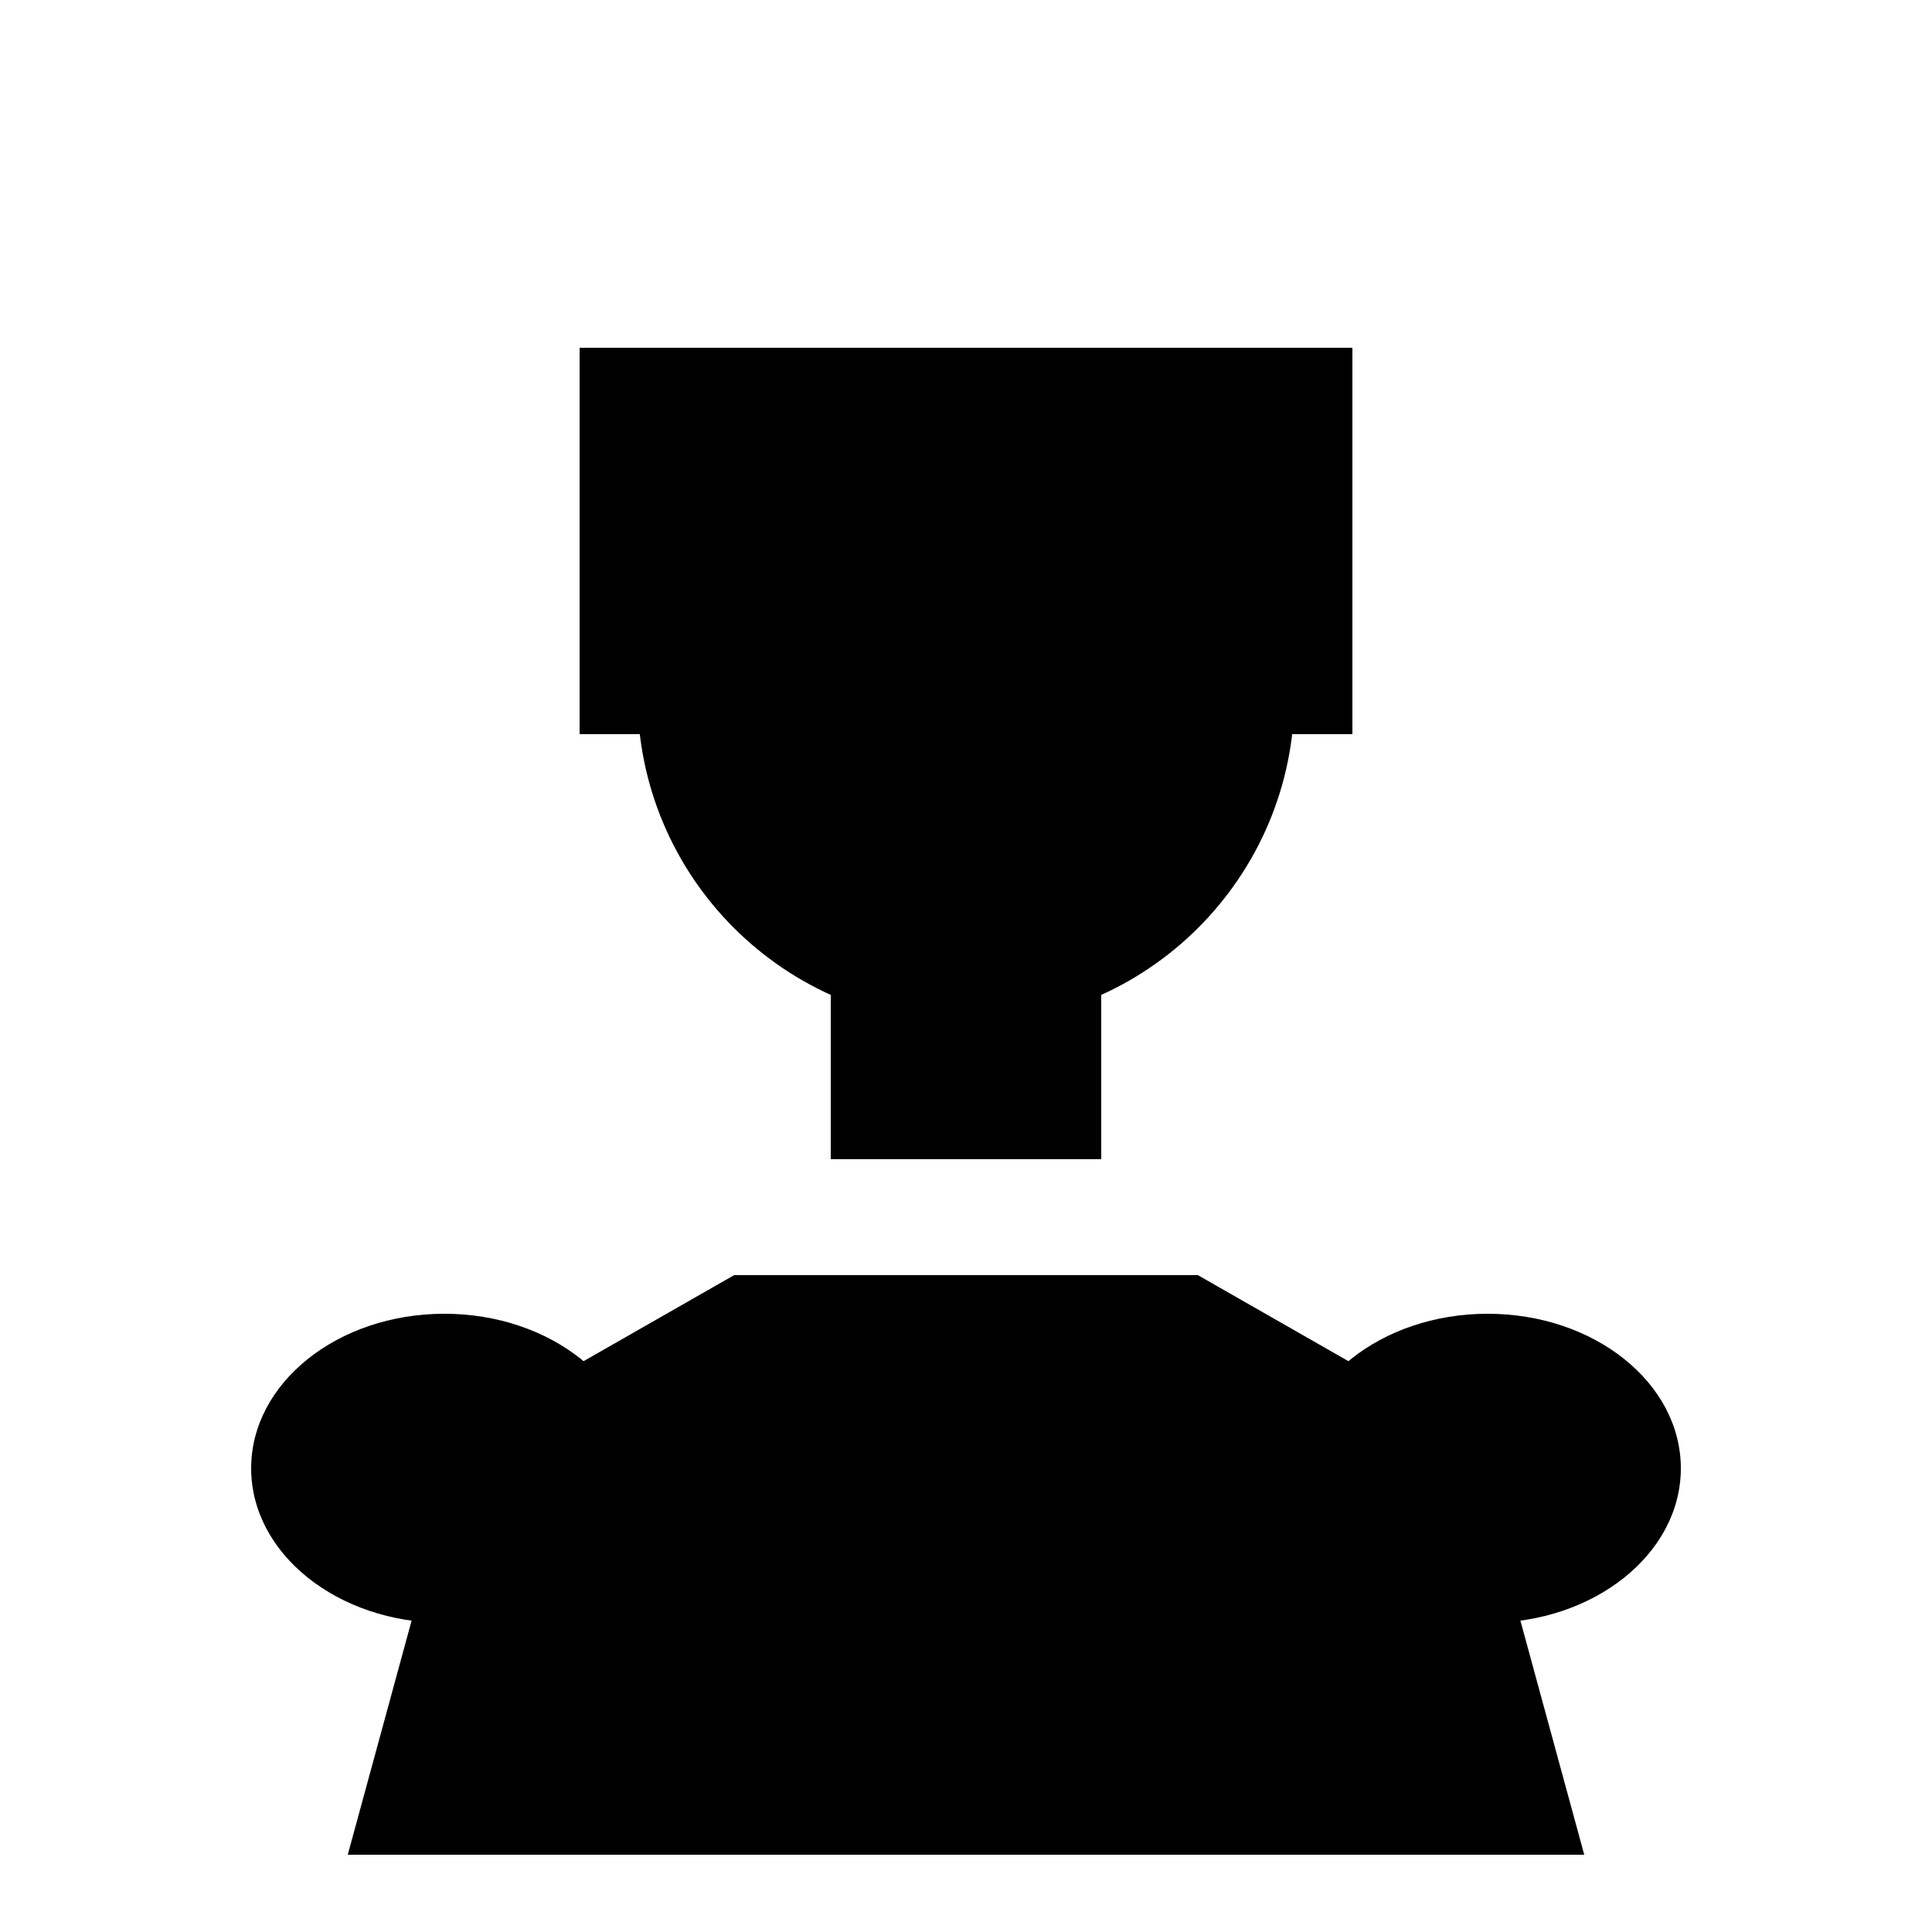
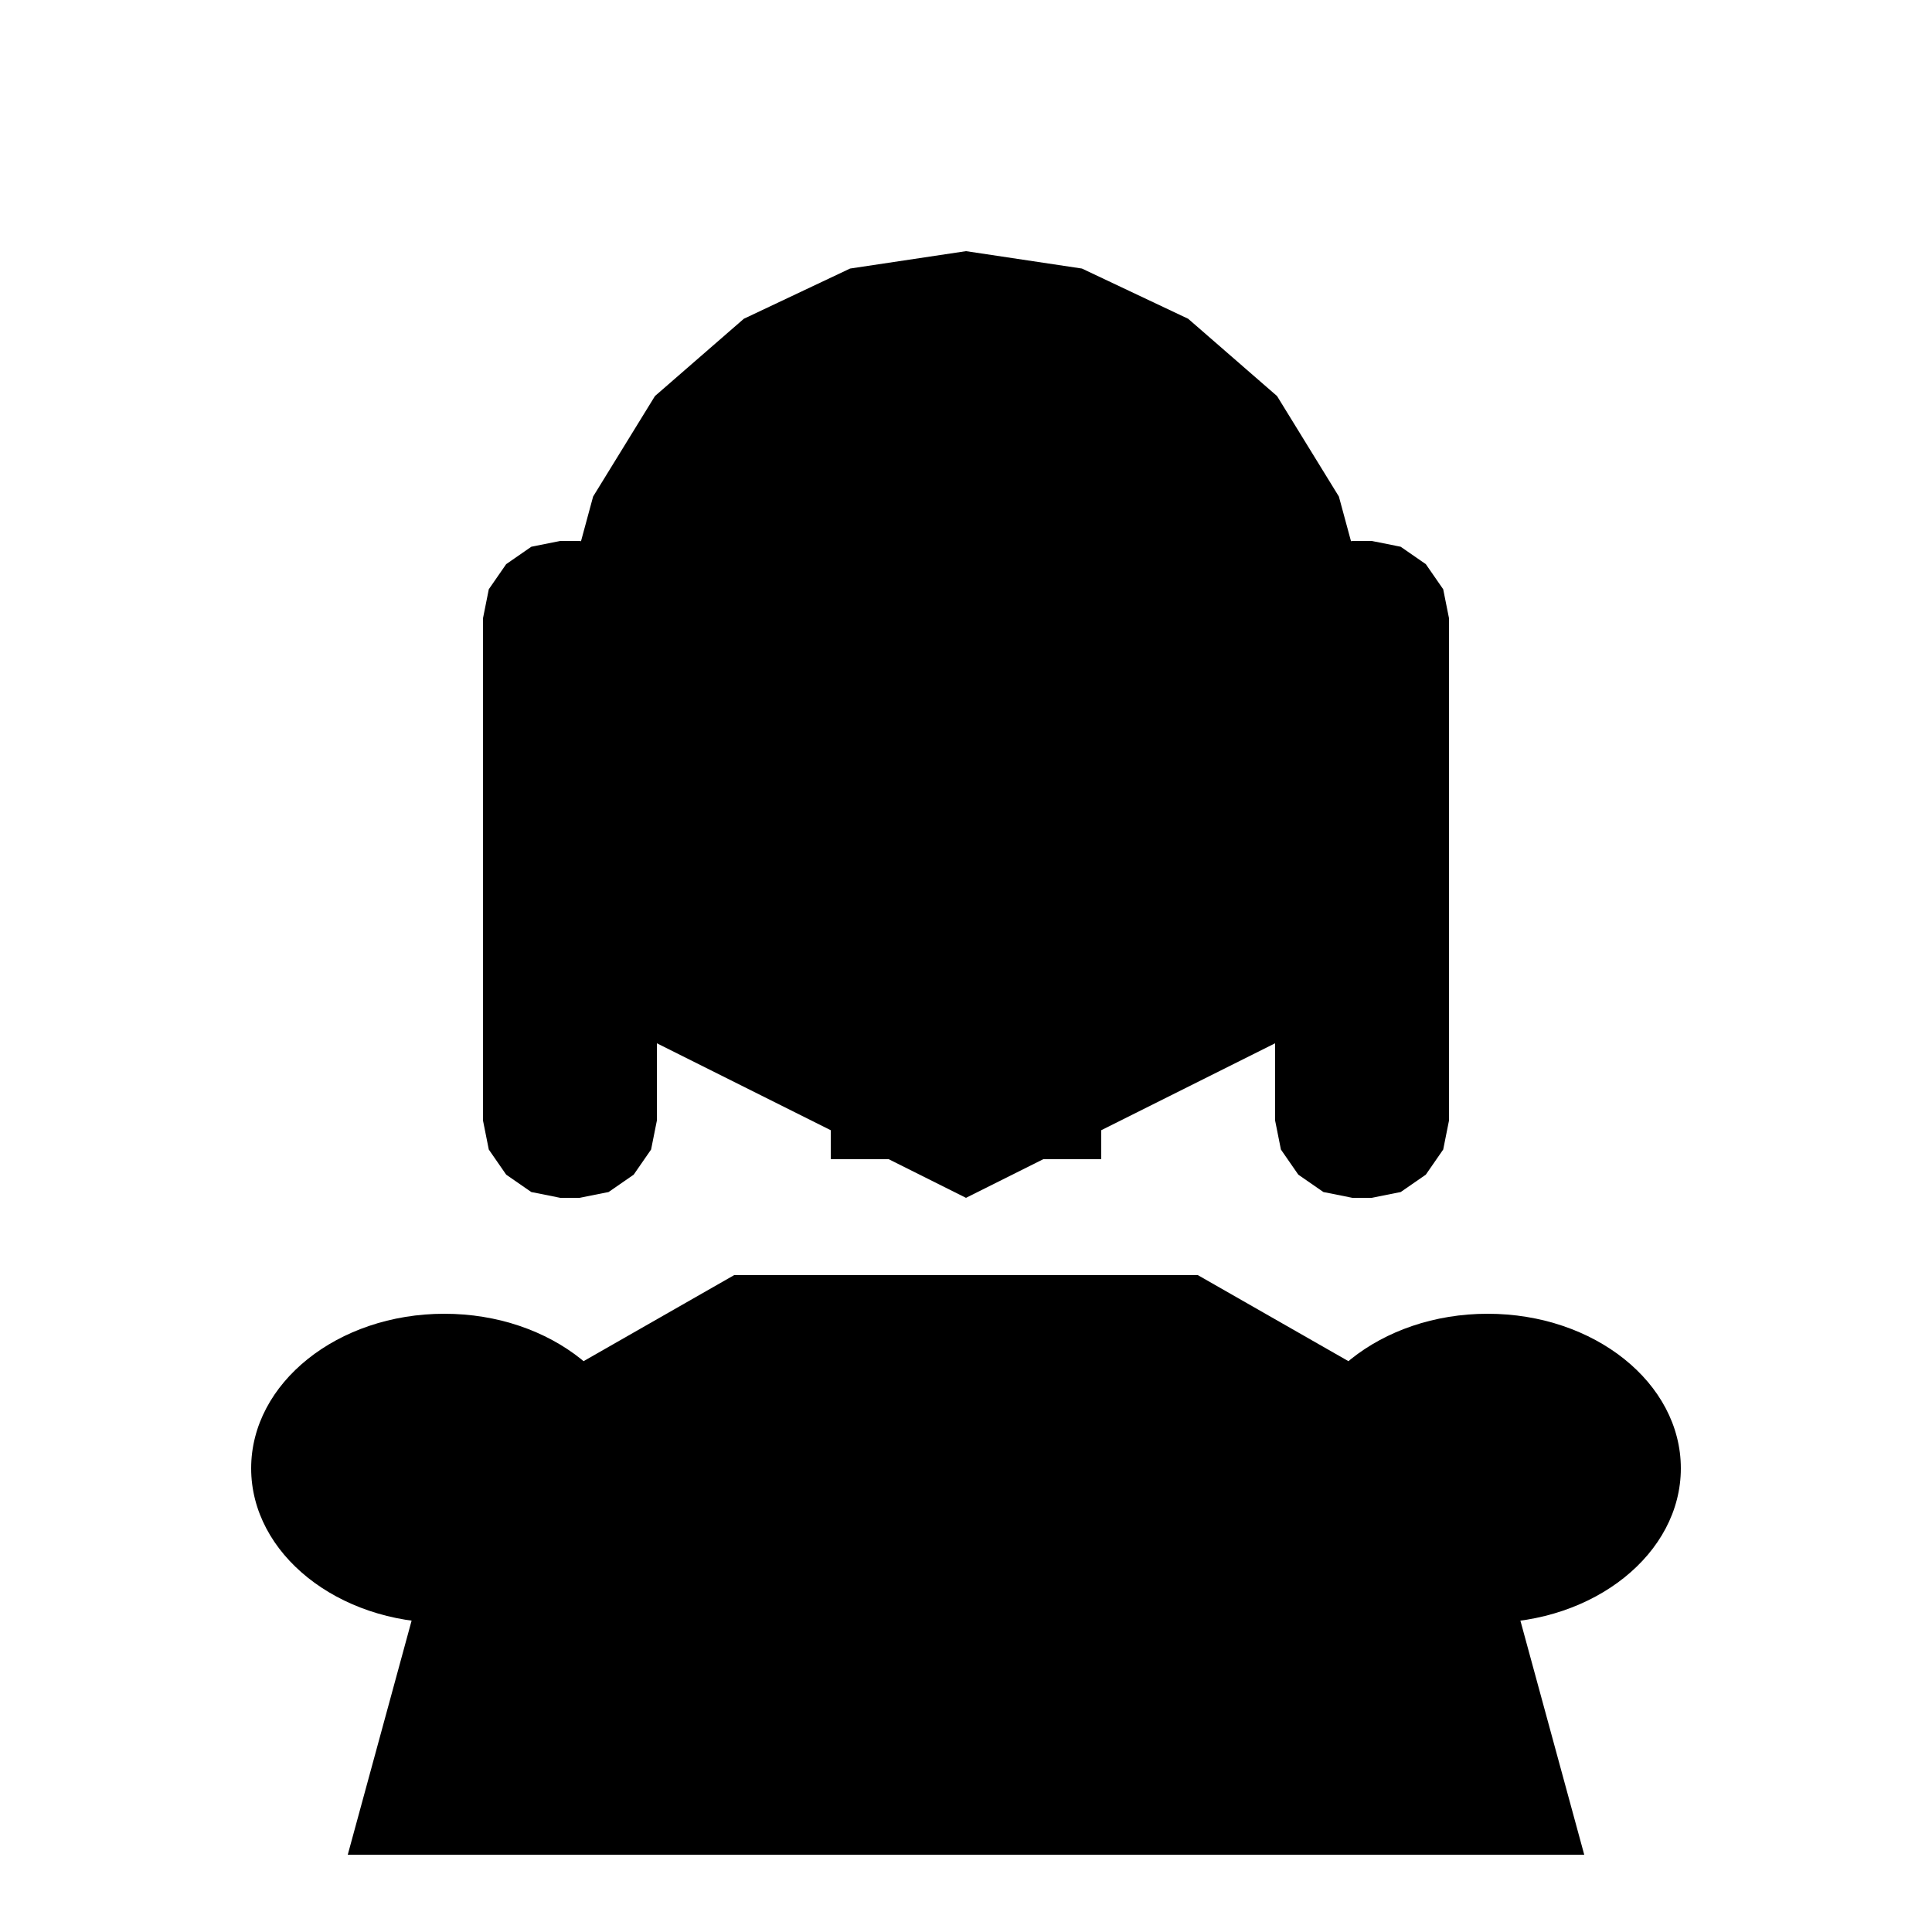
<svg xmlns="http://www.w3.org/2000/svg" viewBox="0 0 100 100" fill="currentColor">
-   <path d="M18 96L24 74L38 66L62 66L76 74L82 96ZM13 76A10 8 0 1 1 33 76A10 8 0 1 1 13 76ZM67 76A10 8 0 1 1 87 76A10 8 0 1 1 67 76ZM57 46L57 60L43 60L43 46ZM33 36A17 17 0 1 1 67 36A17 17 0 1 1 33 36ZM30 38L30 18L70 18L70 38Z" />
+   <path d="M18 96L24 74L38 66L62 66L76 74L82 96ZM13 76A10 8 0 1 1 33 76A10 8 0 1 1 13 76ZM67 76A10 8 0 1 1 87 76A10 8 0 1 1 67 76ZM57 46L57 60L43 60L43 46ZM33 36A17 17 0 1 1 67 36A17 17 0 1 1 33 36ZM29.3 37.6L29.1 31.6L30.7 25.7L33.9 20.5L38.5 16.5L44 13.9L50 13L56 13.9L61.5 16.5L66.1 20.5L69.3 25.7L70.9 31.6L70.7 37.6ZM25 32L25.3 30.5L26.2 29.2L27.5 28.3L29 28L30 28L31.5 28.3L32.8 29.2L33.7 30.5L34 32L34 58L33.7 59.5L32.8 60.8L31.5 61.7L30 62L29 62L27.5 61.7L26.2 60.8L25.3 59.5L25 58ZM66 32L66.3 30.5L67.2 29.2L68.5 28.3L70 28L71 28L72.5 28.3L73.8 29.2L74.7 30.5L75 32L75 58L74.7 59.5L73.8 60.8L72.5 61.7L71 62L70 62L68.5 61.7L67.2 60.8L66.3 59.5L66 58ZM28 36L72 36L66 54L50 62L34 54Z" />
</svg>
